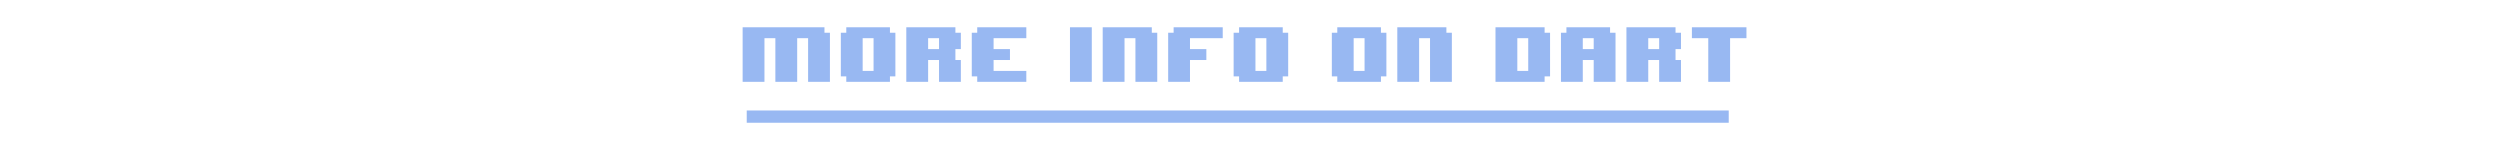
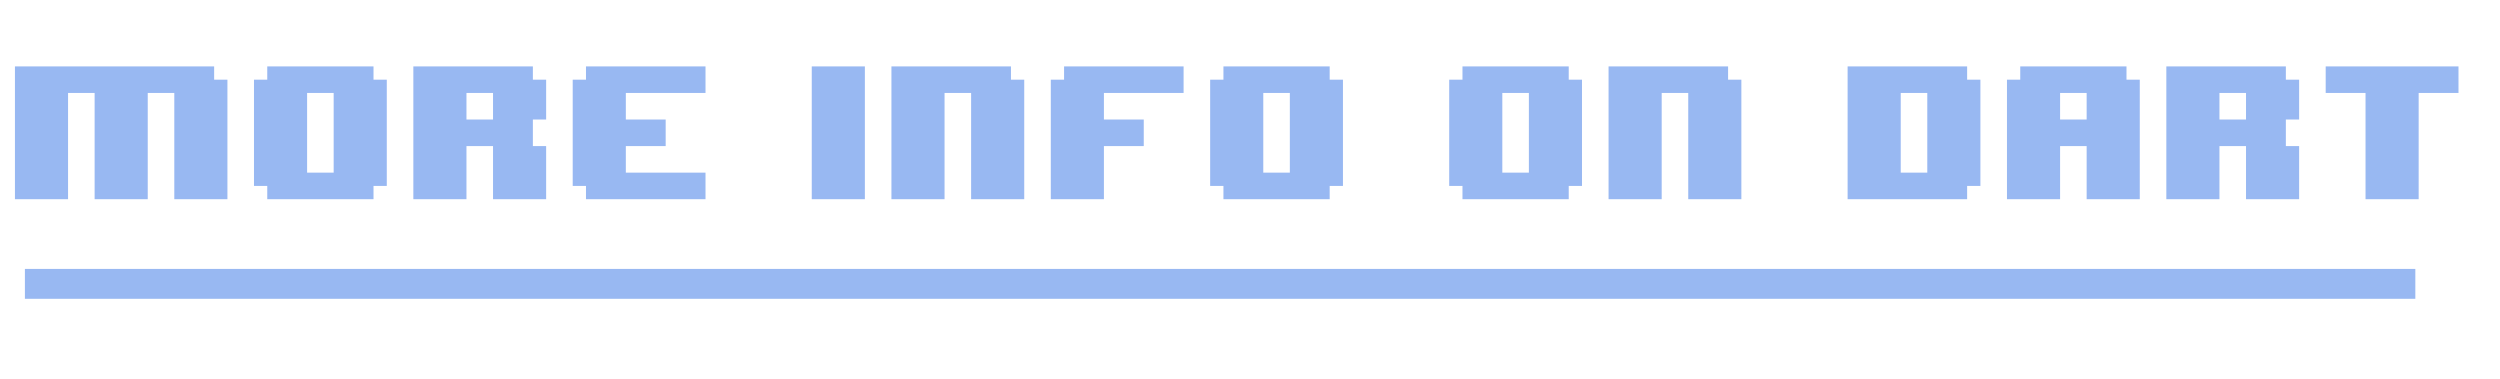
- <svg xmlns="http://www.w3.org/2000/svg" width="611" height="38" viewBox="0 0 611 38" fill="none">
-   <path d="M202.833 20H197.5V9.333H194.833V20H189.5V9.333H186.833V20H181.5V6.667H201.5V8H202.833V20ZM218.833 18.667H217.5V20H206.833V18.667H205.5V8H206.833V6.667H217.5V8H218.833V18.667ZM213.5 17.333V9.333H210.833V17.333H213.5ZM234.833 20H229.5V14.667H226.833V20H221.5V6.667H233.5V8H234.833V12H233.5V14.667H234.833V20ZM229.5 12V9.333H226.833V12H229.5ZM250.833 20H238.833V18.667H237.5V8H238.833V6.667H250.833V9.333H242.833V12H246.833V14.667H242.833V17.333H250.833V20ZM266.833 20H261.5V6.667H266.833V20ZM282.833 20H277.5V9.333H274.833V20H269.5V6.667H281.5V8H282.833V20ZM298.833 9.333H290.833V12H294.833V14.667H290.833V20H285.5V8H286.833V6.667H298.833V9.333ZM314.833 18.667H313.5V20H302.833V18.667H301.5V8H302.833V6.667H313.5V8H314.833V18.667ZM309.5 17.333V9.333H306.833V17.333H309.5ZM338.833 18.667H337.5V20H326.833V18.667H325.5V8H326.833V6.667H337.5V8H338.833V18.667ZM333.5 17.333V9.333H330.833V17.333H333.5ZM354.833 20H349.5V9.333H346.833V20H341.5V6.667H353.5V8H354.833V20ZM378.833 18.667H377.5V20H365.5V6.667H377.5V8H378.833V18.667ZM373.5 17.333V9.333H370.833V17.333H373.5ZM394.833 20H389.5V14.667H386.833V20H381.5V8H382.833V6.667H393.5V8H394.833V20ZM389.5 12V9.333H386.833V12H389.5ZM410.833 20H405.5V14.667H402.833V20H397.5V6.667H409.5V8H410.833V12H409.5V14.667H410.833V20ZM405.5 12V9.333H402.833V12H405.5ZM426.833 9.333H422.833V20H417.5V9.333H413.5V6.667H426.833V9.333Z" fill="#98B8F2" />
-   <path d="M182.5 28.5H422.5" stroke="#98B8F2" stroke-width="3" />
+ <svg xmlns="http://www.w3.org/2000/svg" width="251" height="38" viewBox="0 0 251 38" fill="none">
+   <path d="M22.833 20H17.5V9.333H14.833V20H9.5V9.333H6.833V20H1.5V6.667H21.5V8H22.833V20ZM38.833 18.667H37.5V20H26.833V18.667H25.5V8H26.833V6.667H37.5V8H38.833V18.667ZM33.5 17.333V9.333H30.833V17.333H33.5ZM54.833 20H49.5V14.667H46.833V20H41.5V6.667H53.5V8H54.833V12H53.5V14.667H54.833V20ZM49.5 12V9.333H46.833V12H49.5ZM70.833 20H58.833V18.667H57.5V8H58.833V6.667H70.833V9.333H62.833V12H66.833V14.667H62.833V17.333H70.833V20ZM86.833 20H81.5V6.667H86.833V20ZM102.833 20H97.5V9.333H94.833V20H89.5V6.667H101.5V8H102.833V20ZM118.833 9.333H110.833V12H114.833V14.667H110.833V20H105.5V8H106.833V6.667H118.833V9.333ZM134.833 18.667H133.5V20H122.833V18.667H121.5V8H122.833V6.667H133.5V8H134.833V18.667ZM129.5 17.333V9.333H126.833V17.333H129.5ZM158.833 18.667H157.5V20H146.833V18.667H145.5V8H146.833V6.667H157.5V8H158.833V18.667ZM153.5 17.333V9.333H150.833V17.333H153.5ZM174.833 20H169.5V9.333H166.833V20H161.5V6.667H173.5V8H174.833V20ZM198.833 18.667H197.5V20H185.5V6.667H197.5V8H198.833V18.667ZM193.5 17.333V9.333H190.833V17.333H193.5ZM214.833 20H209.5V14.667H206.833V20H201.5V8H202.833V6.667H213.5V8H214.833V20ZM209.5 12V9.333H206.833V12H209.5ZM230.833 20H225.5V14.667H222.833V20H217.5V6.667H229.5V8H230.833V12H229.5V14.667H230.833V20ZM225.5 12V9.333H222.833V12H225.5ZM246.833 9.333H242.833V20H237.5V9.333H233.5V6.667H246.833V9.333Z" fill="#98B8F2" />
+   <path d="M2.5 28.5H242.5" stroke="#98B8F2" stroke-width="3" />
</svg>
